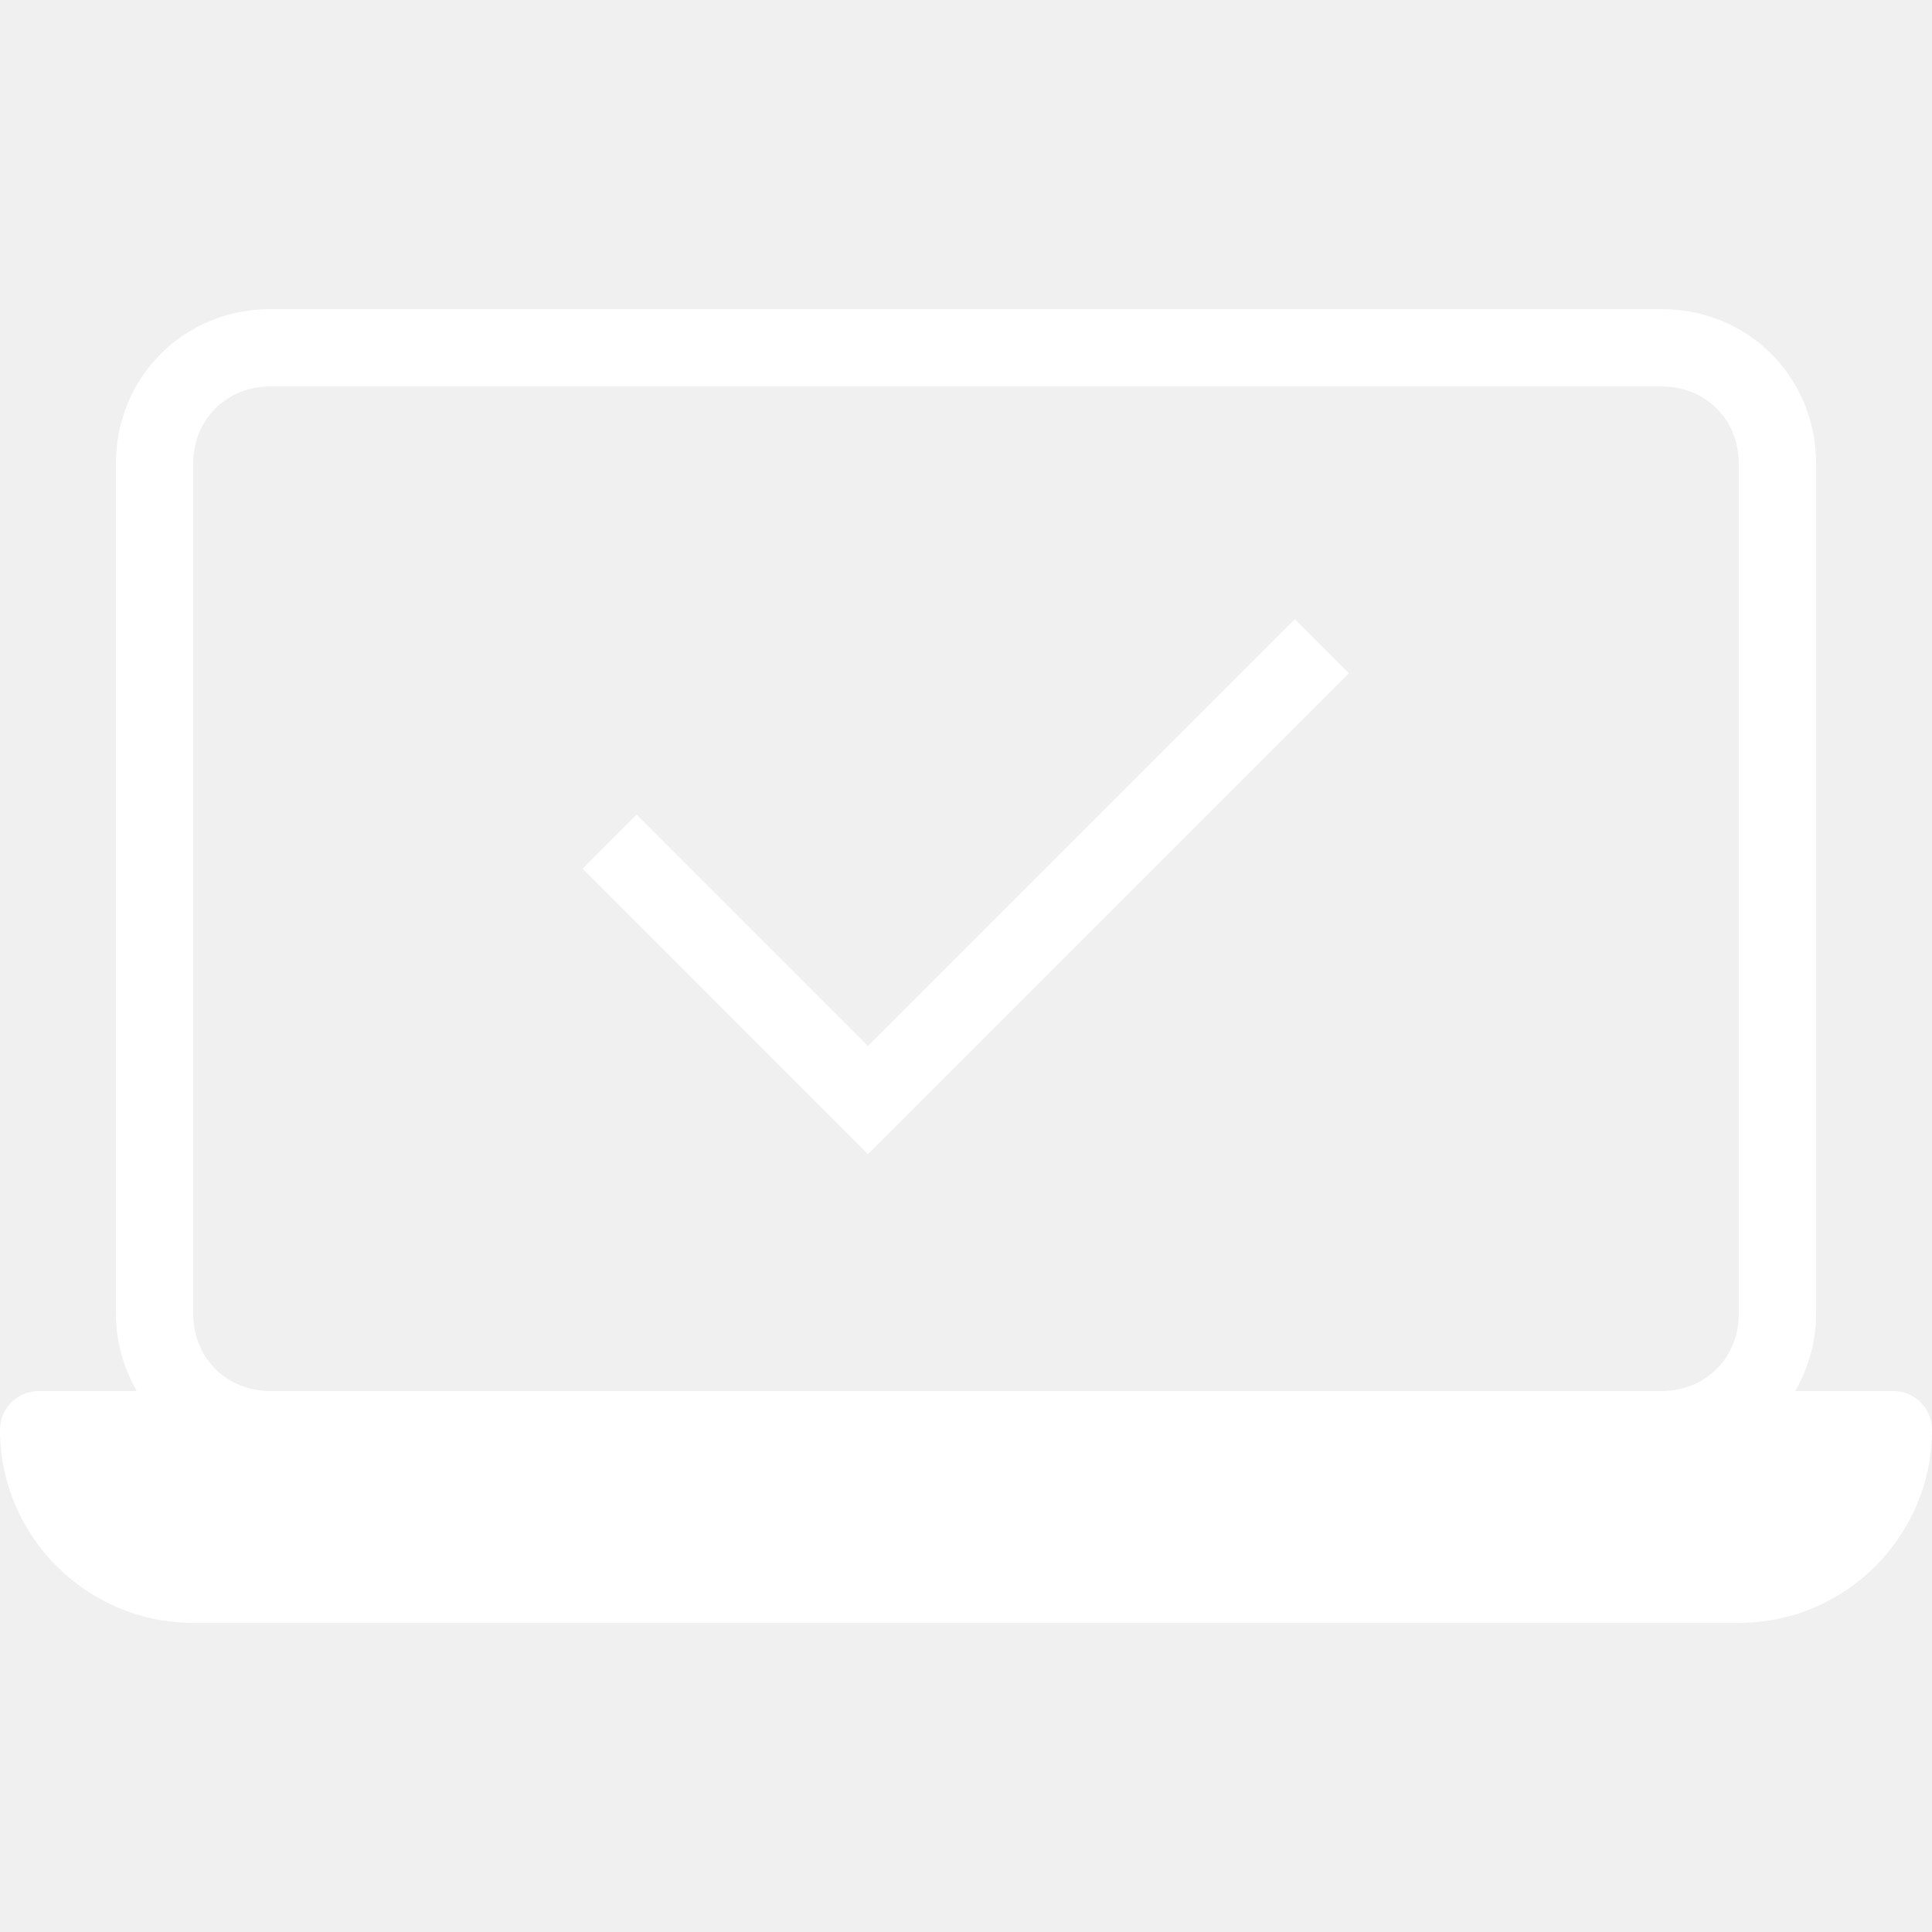
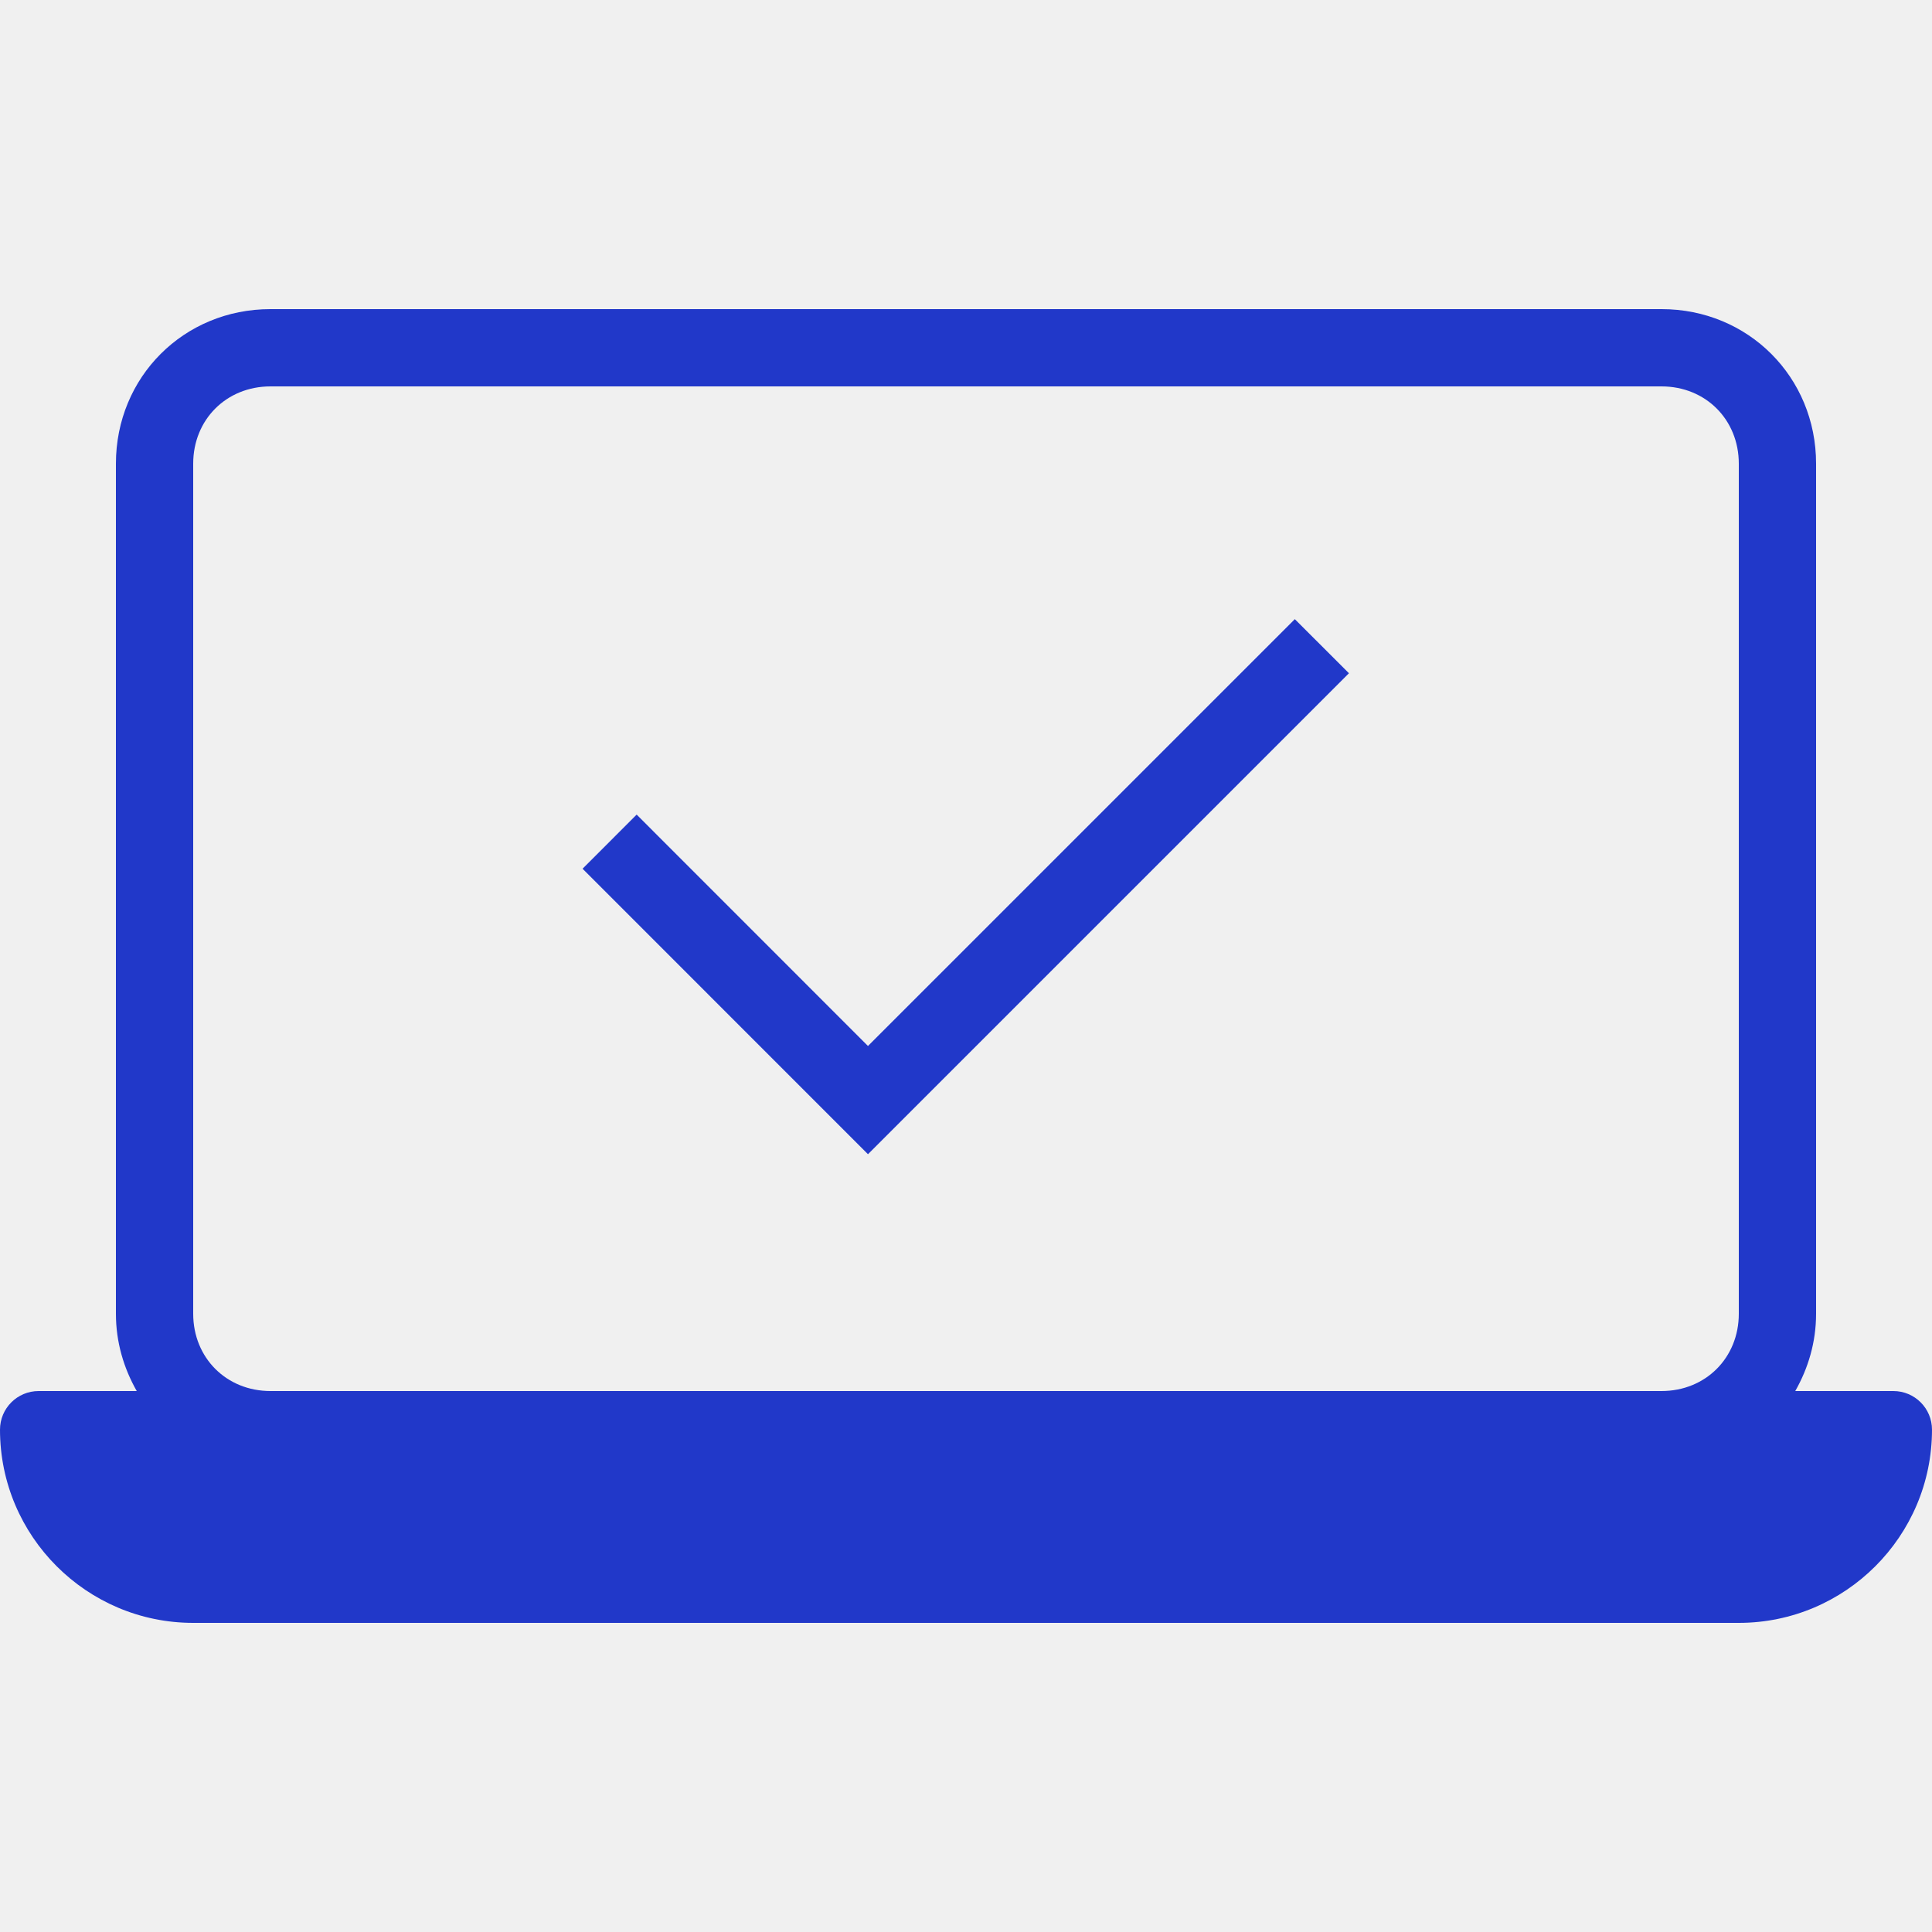
<svg xmlns="http://www.w3.org/2000/svg" x="0px" y="0px" width="55" height="55" viewBox="0 0 172 172" style=" fill:#000000;">
  <g fill="none" fill-rule="nonzero" stroke="none" stroke-width="1" stroke-linecap="butt" stroke-linejoin="miter" stroke-miterlimit="10" stroke-dasharray="" stroke-dashoffset="0" font-family="none" font-weight="none" font-size="none" text-anchor="none" style="mix-blend-mode: normal">
    <path d="M0,172v-172h172v172z" fill="none" />
-     <g fill="#ffffff">
+     <g fill="#2138c9">
      <path d="M24.08,27.52c-7.716,0 -13.76,6.044 -13.76,13.76v75.68c0,2.539 0.705,4.861 1.854,6.88h-8.734c-1.899,0 -3.44,1.538 -3.44,3.44c0,9.484 7.716,17.2 17.2,17.2h137.6c9.484,0 17.2,-7.716 17.2,-17.2c0,-1.902 -1.541,-3.44 -3.44,-3.44h-8.734c1.149,-2.019 1.854,-4.341 1.854,-6.88v-75.68c0,-7.716 -6.044,-13.76 -13.76,-13.76zM24.08,34.4h123.84c3.922,0 6.88,2.955 6.88,6.88v75.68c0,3.925 -2.958,6.88 -6.88,6.88h-123.84c-3.922,0 -6.88,-2.955 -6.88,-6.88v-75.68c0,-3.925 2.958,-6.88 6.88,-6.88zM115.274,55.121l-38.001,38.001l-20.593,-20.6l-4.817,4.817l25.41,25.417l42.819,-42.819z">
                                        </path>
    </g>
  </g>
</svg>
